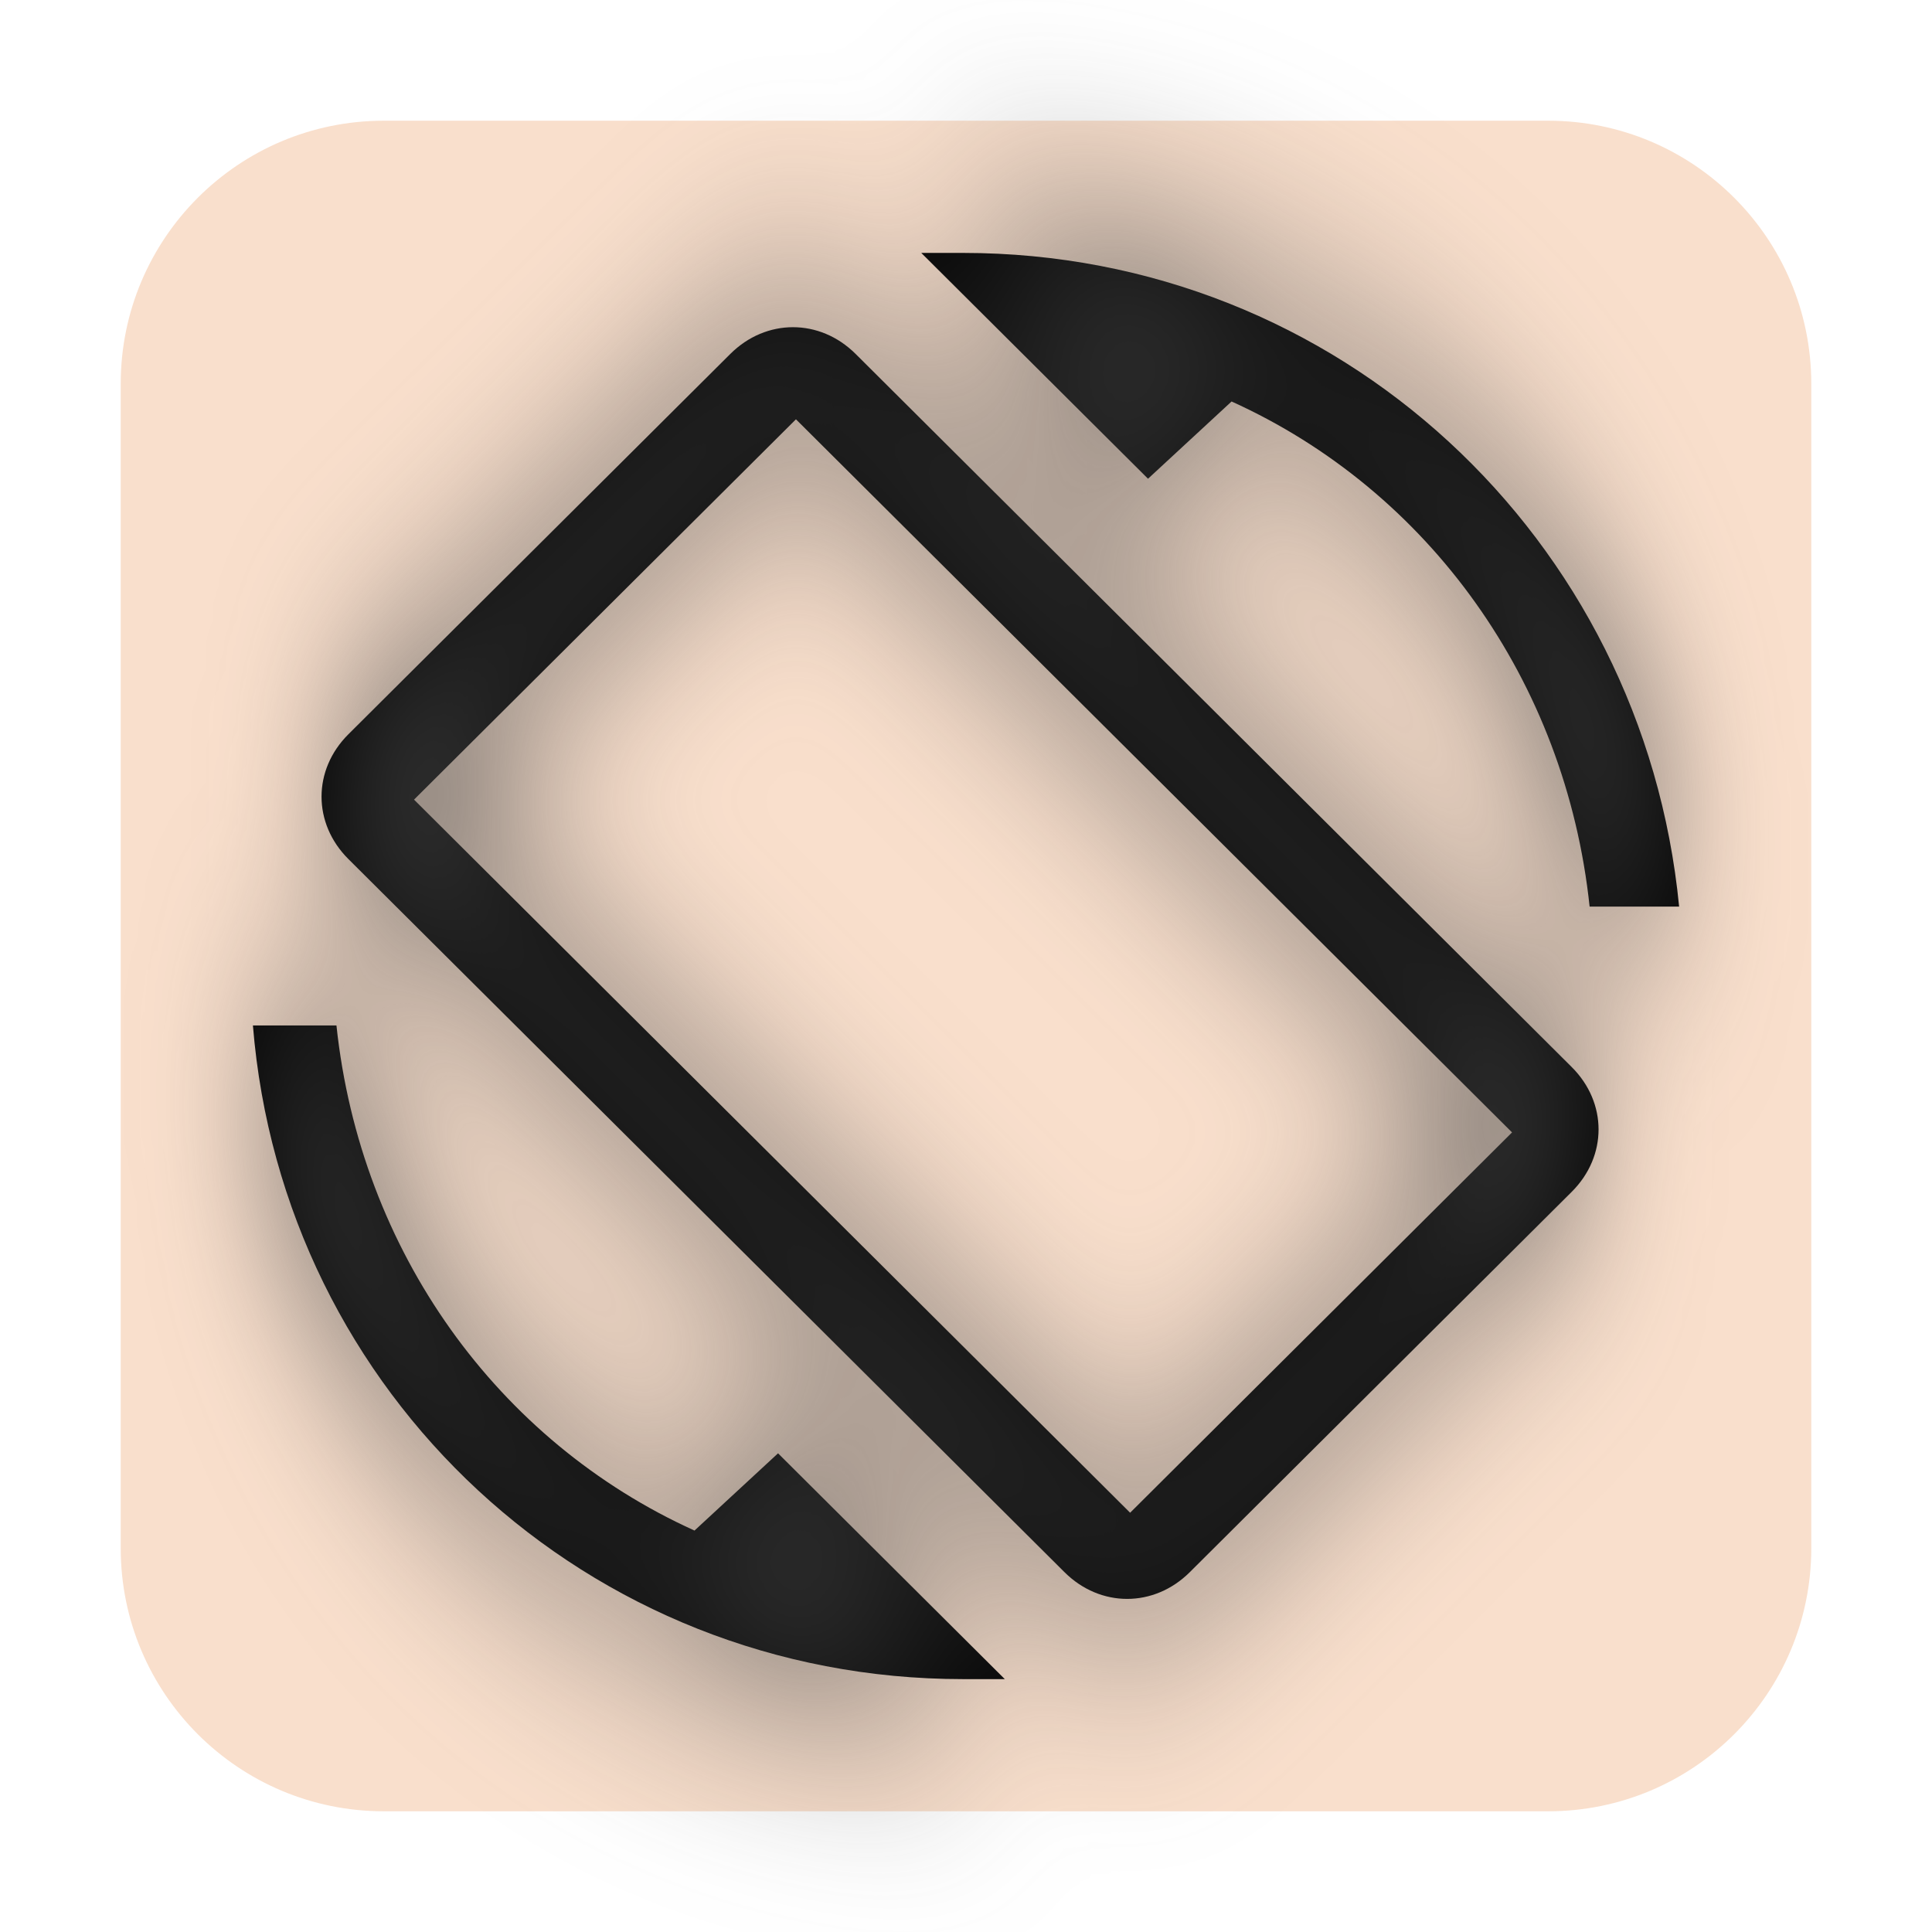
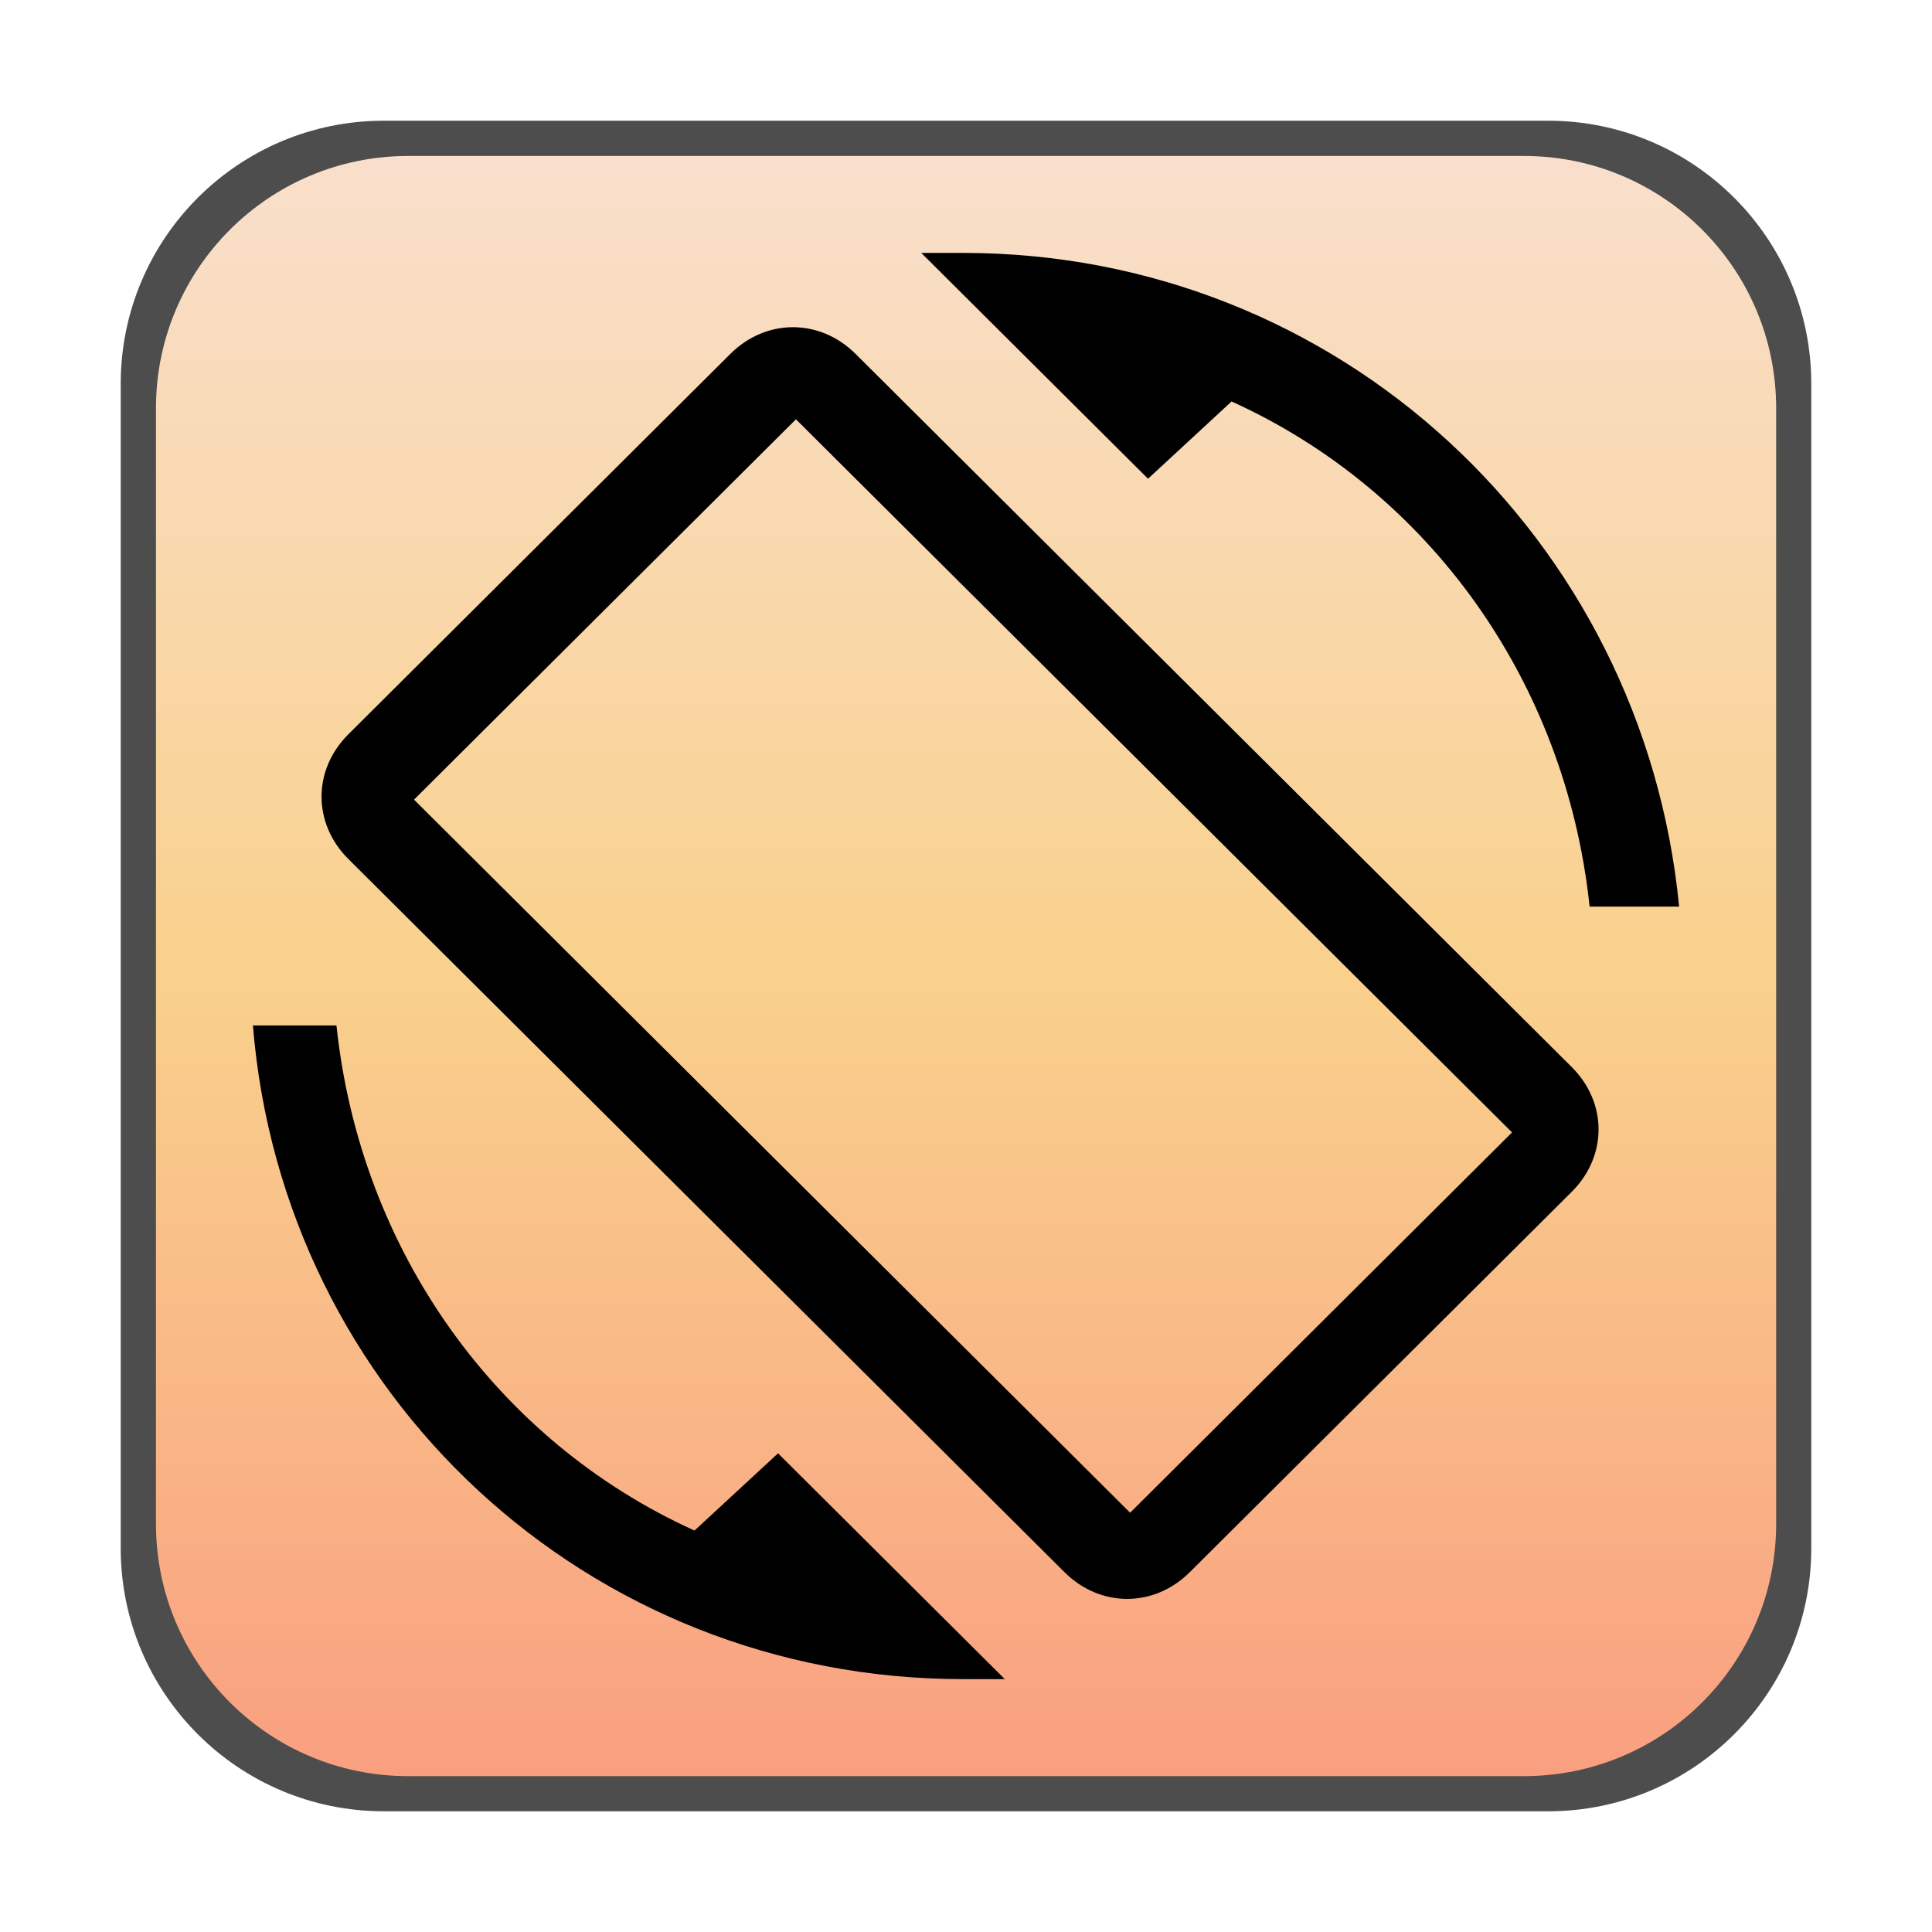
- <svg xmlns="http://www.w3.org/2000/svg" width="64" height="64" viewBox="0 0 16.933 16.933" version="1.1" id="svg1">
+ <svg xmlns="http://www.w3.org/2000/svg" xmlns:xlink="http://www.w3.org/1999/xlink" width="64" height="64" viewBox="0 0 16.933 16.933" version="1.1" id="svg1">
  <defs id="defs1">
+     <linearGradient id="linearGradient3">
+       <stop style="stop-color:#f9dfcc;stop-opacity:1;" offset="0" id="stop3" />
+       <stop style="stop-color:#f9d18d;stop-opacity:1;" offset="0.505" id="stop5" />
+       <stop style="stop-color:#f99f80;stop-opacity:1;" offset="1" id="stop4" />
+     </linearGradient>
    <filter style="color-interpolation-filters:sRGB;" id="filter3" x="-0.1" y="-0.2" width="1.201" height="1.4">
      <feGaussianBlur stdDeviation="1 2" result="blur" id="feGaussianBlur3" />
    </filter>
+     <linearGradient xlink:href="#linearGradient3" id="linearGradient4" x1="8.467" y1="1.567" x2="8.467" y2="15.367" gradientUnits="userSpaceOnUse" gradientTransform="matrix(1.028986,0,0,1.028986,-0.2454105,-0.2454105)" />
  </defs>
  <g id="layer1">
-     <rect style="fill:#f9dfcc;fill-opacity:1;stroke-width:0.262" id="rect1" width="14.817" height="14.817" x="1.058" y="1.058" ry="2.306" />
+     <rect style="fill:#4d4d4d;fill-opacity:1;stroke-width:0.262" id="rect1" width="14.817" height="14.817" x="1.058" y="1.058" ry="2.306" />
+     <rect style="fill:url(#linearGradient4);fill-opacity:1;stroke-width:0.251" id="rect2" width="14.2" height="14.2" x="1.367" y="1.367" ry="2.21" />
    <g fill="none" fill-rule="evenodd" id="Page-1" stroke="none" stroke-width="1" transform="matrix(0.5230126,0,0,0.5208333,2.164365,2.216667)">
      <g fill="#000000" id="Icons-Device" transform="translate(-210,-124)">
        <g id="screen-rotation" transform="translate(210,124)">
          <path d="m 16.5,2.5 c 3.3,1.5 5.6,4.7 6,8.5 H 24 C 23.4,4.8 18.3,0 12,0 h -0.7 l 3.8,3.8 z M 10.2,1.7 C 9.6,1.1 8.7,1.1 8.1,1.7 L 1.7,8.1 c -0.6,0.6 -0.6,1.5 0,2.1 l 12,12 c 0.6,0.6 1.5,0.6 2.1,0 l 6.4,-6.4 c 0.6,-0.6 0.6,-1.5 0,-2.1 z m 4.6,19.5 -12,-12 6.4,-6.4 12,12 z M 7.5,21.5 C 4.2,20 1.9,16.8 1.5,13 H 0.1 C 0.6,19.2 5.7,24 12,24 h 0.7 L 8.9,20.2 Z" id="Shape" />
        </g>
      </g>
    </g>
-     <g fill="none" fill-rule="evenodd" id="g3" stroke="none" stroke-width="1" transform="matrix(0.5230126,0,0,0.5208333,2.164365,2.216667)" style="filter:url(#filter3);fill:#4d4d4d">
-       <g fill="#000000" id="g2" transform="translate(-210,-124)" style="fill:#4d4d4d">
-         <g id="g1" transform="translate(210,124)" style="fill:#4d4d4d">
-           <path d="m 16.5,2.5 c 3.3,1.5 5.6,4.7 6,8.5 H 24 C 23.4,4.8 18.3,0 12,0 h -0.7 l 3.8,3.8 z M 10.2,1.7 C 9.6,1.1 8.7,1.1 8.1,1.7 L 1.7,8.1 c -0.6,0.6 -0.6,1.5 0,2.1 l 12,12 c 0.6,0.6 1.5,0.6 2.1,0 l 6.4,-6.4 c 0.6,-0.6 0.6,-1.5 0,-2.1 z m 4.6,19.5 -12,-12 6.4,-6.4 12,12 z M 7.5,21.5 C 4.2,20 1.9,16.8 1.5,13 H 0.1 C 0.6,19.2 5.7,24 12,24 h 0.7 L 8.9,20.2 Z" id="path1" style="fill:#4d4d4d" />
-         </g>
-       </g>
-     </g>
  </g>
</svg>
